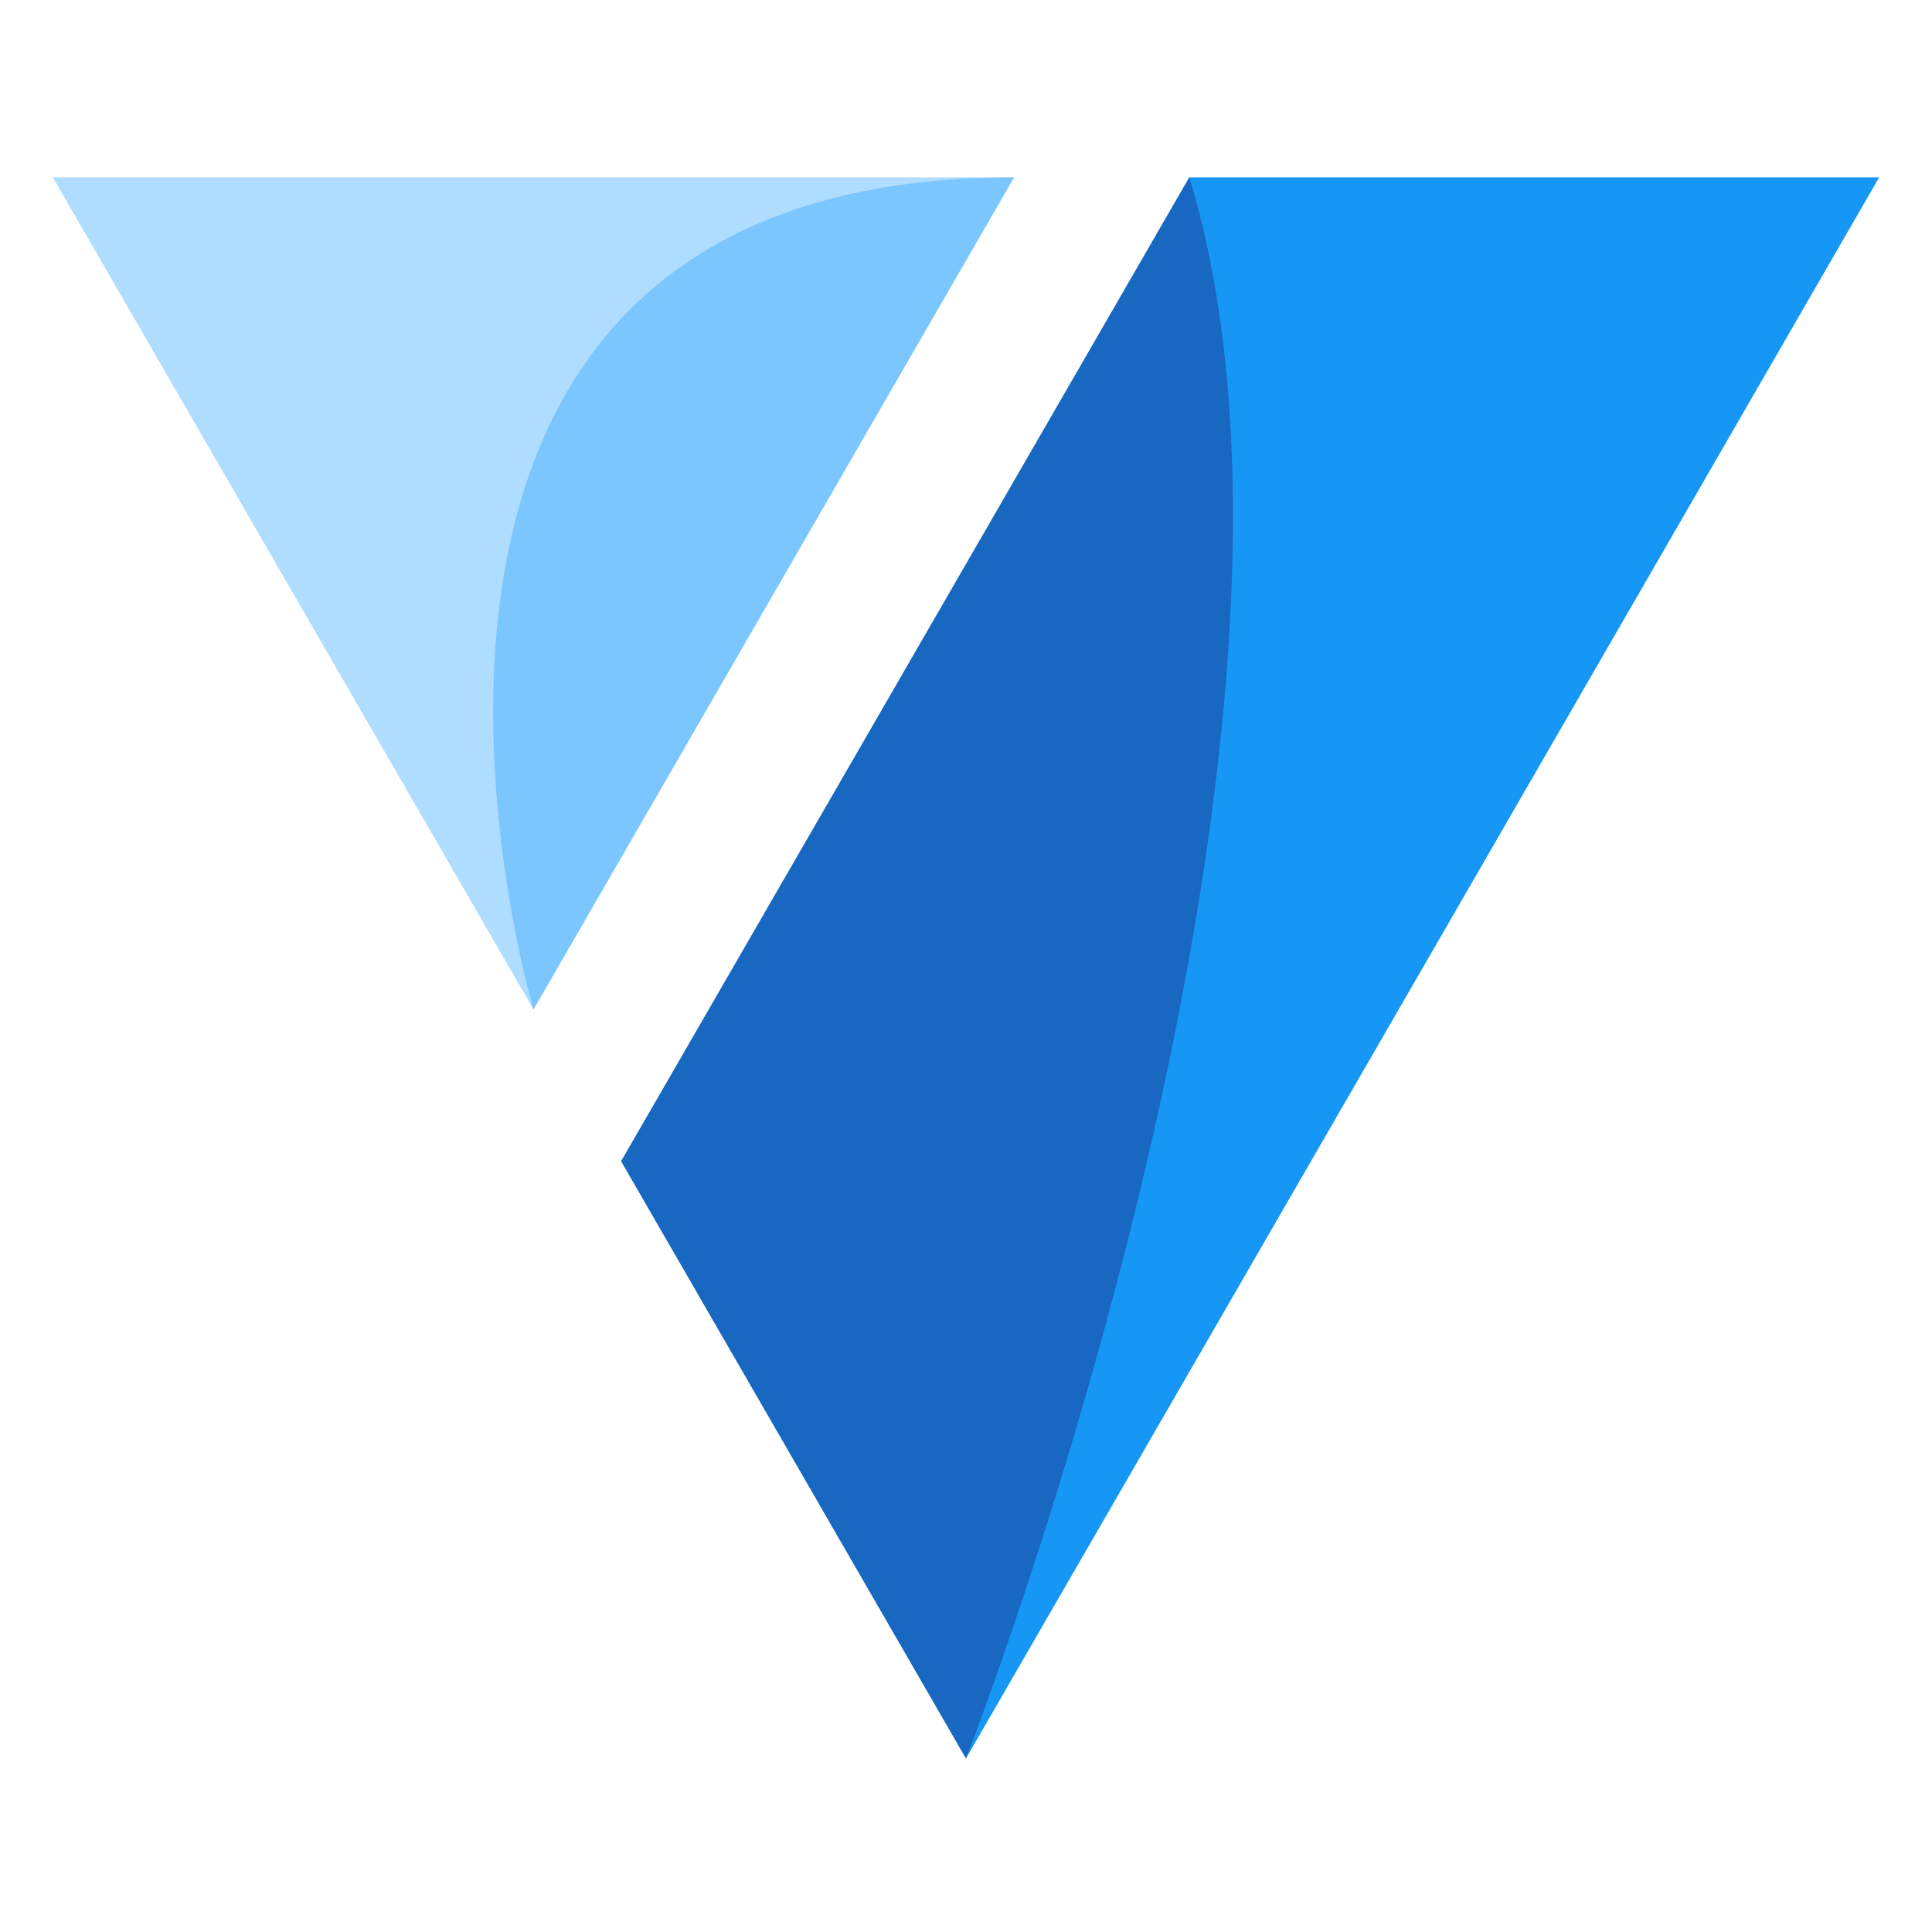
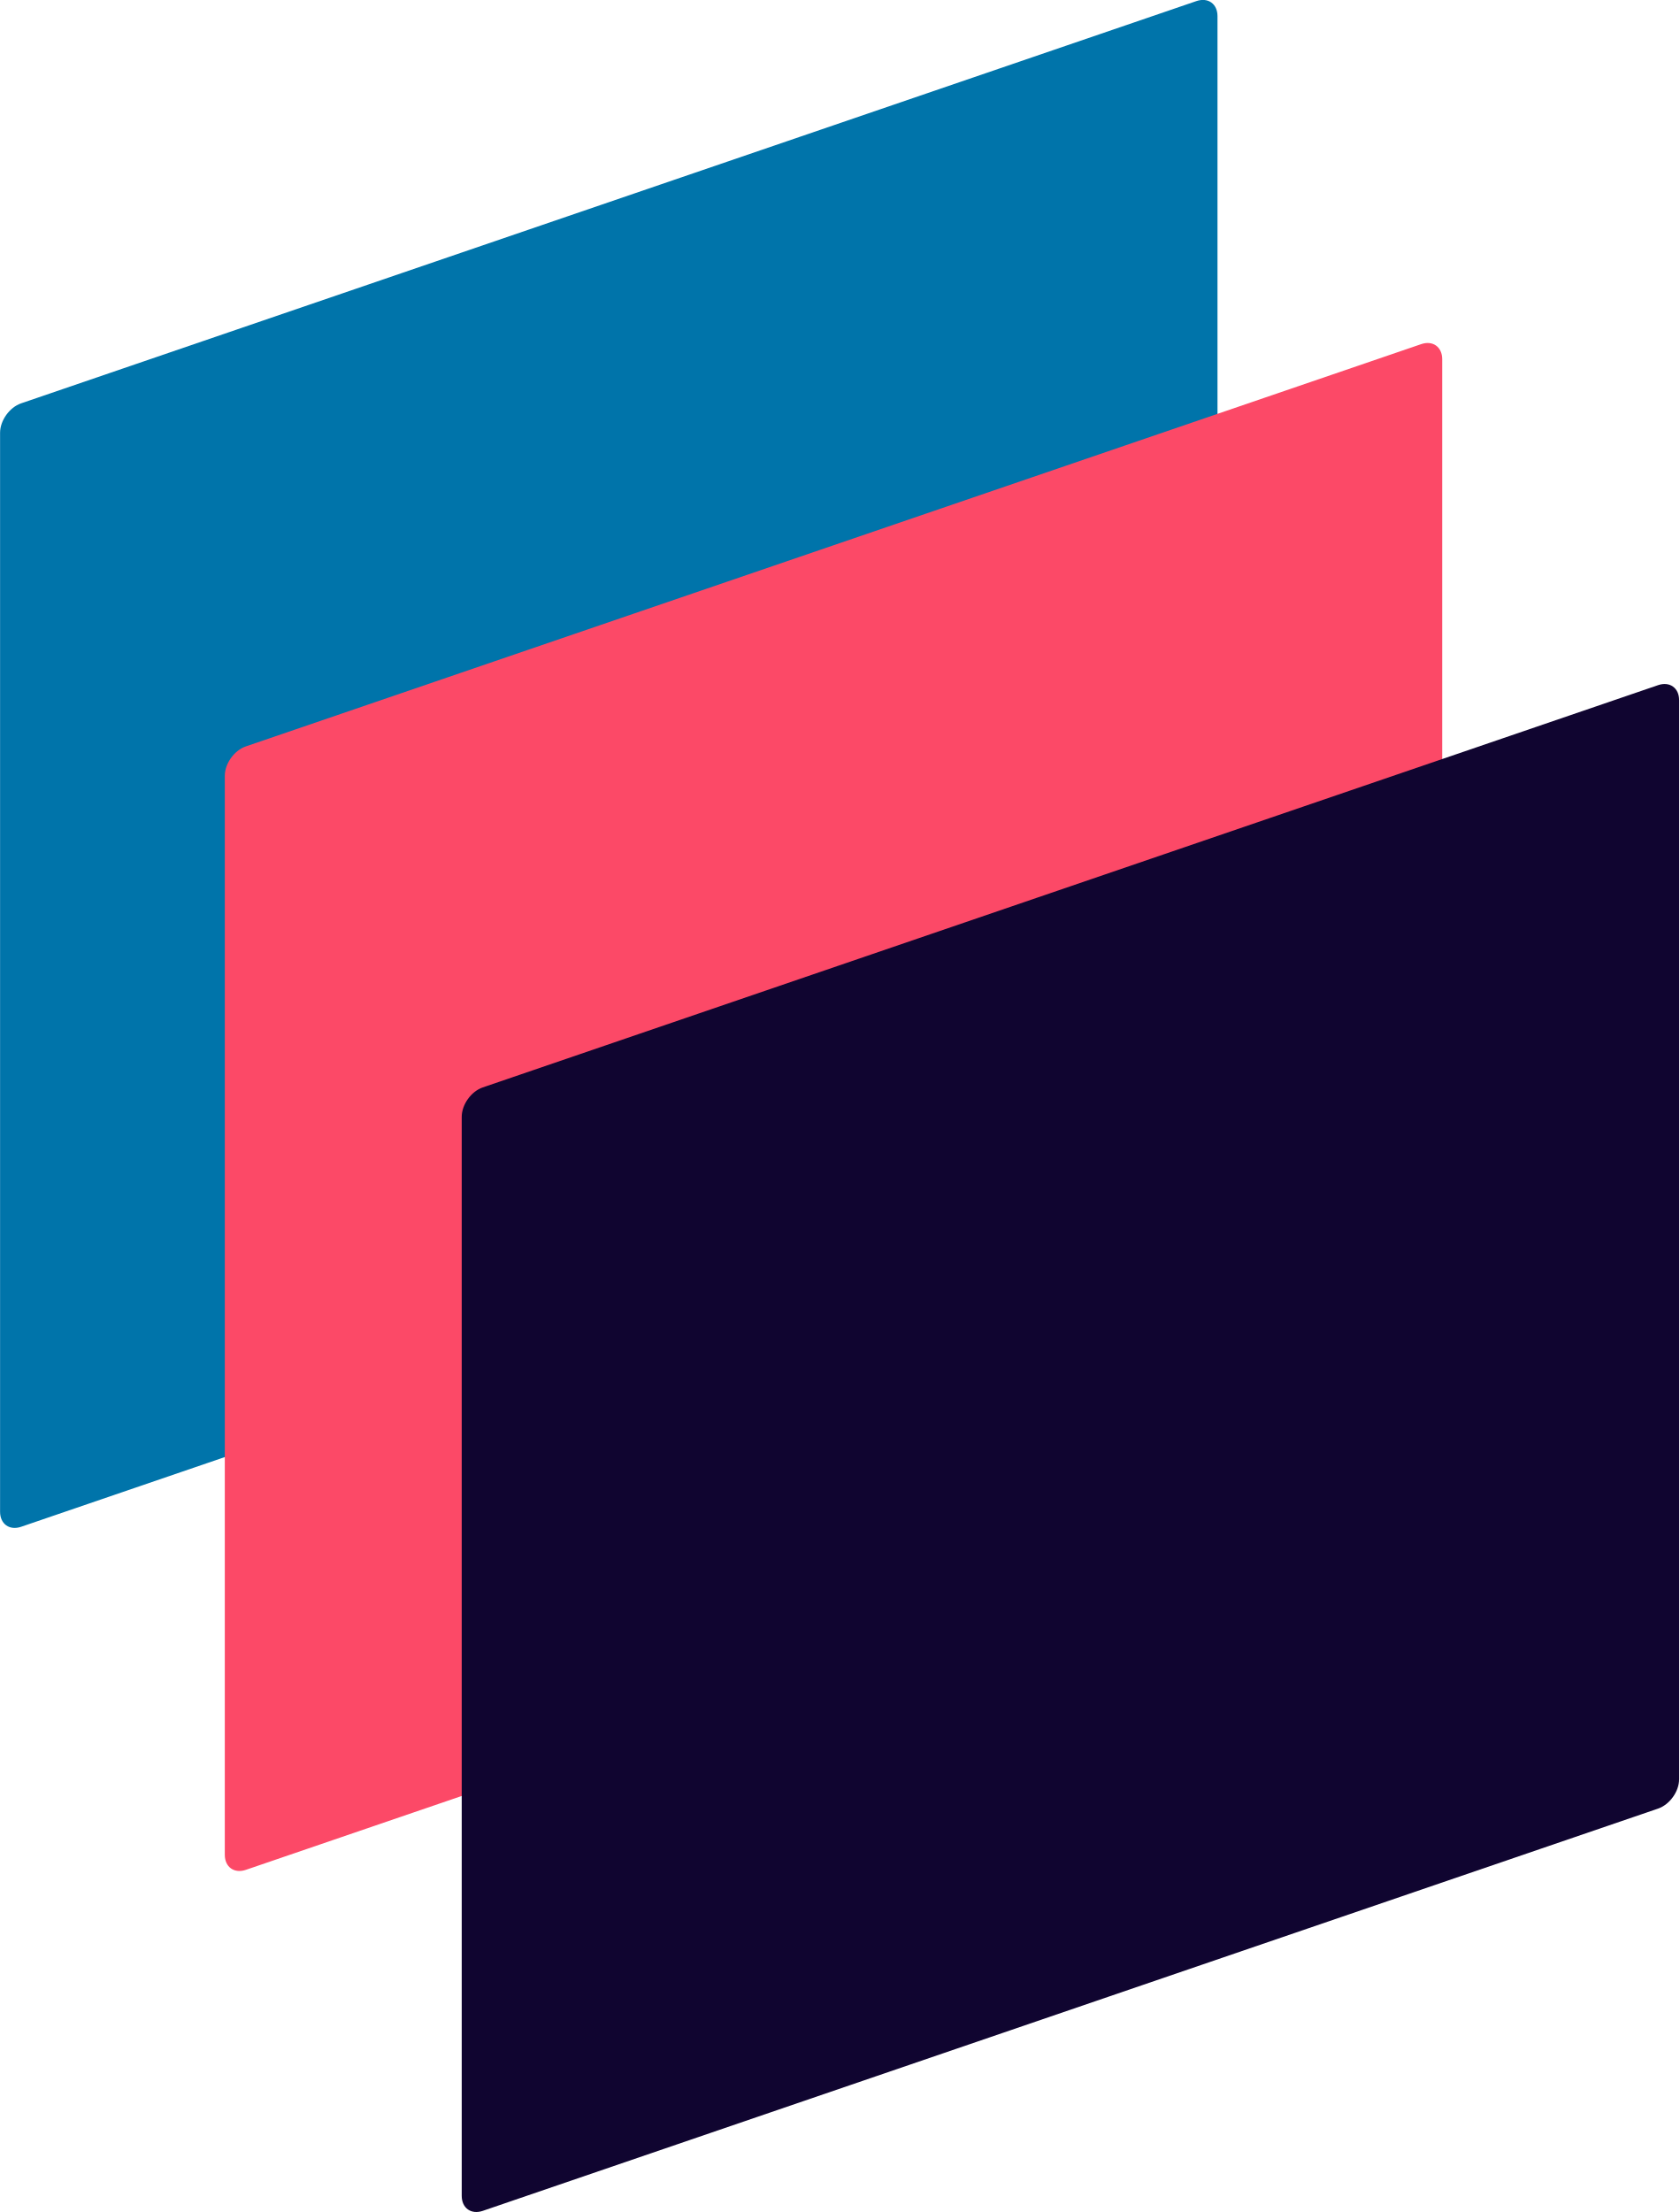
- <svg xmlns="http://www.w3.org/2000/svg" width="512" height="512" viewBox="0 0 512 512" fill="none">
-   <path d="M261.126 140.65L164.624 307.732L256.001 466L377.028 256.5L498.001 47H315.192L261.126 140.65Z" fill="#1697F6" />
-   <path d="M135.027 256.5L141.365 267.518L231.64 111.178L268.731 47H256H14L135.027 256.5Z" fill="#AEDDFF" />
-   <path d="M315.191 47C360.935 197.446 256 466 256 466L164.624 307.732L315.191 47Z" fill="#1867C0" />
-   <path d="M268.731 47C76.003 47 141.366 267.518 141.366 267.518L268.731 47Z" fill="#7BC6FF" />
+ <svg xmlns="http://www.w3.org/2000/svg" version="1.1" id="svg1" xml:space="preserve" width="68.961" height="90.833">
+   <defs id="defs1" />
+   <g id="g1" transform="matrix(3.779527,0,0,3.779527,2569.923,-4378.741)">
+     <g id="g4" transform="translate(-46.6602,15.80741)">
+       <rect style="fill:#0074aa;fill-opacity:1;stroke-width:0.196" id="rect4" width="12.206" height="13.982" x="930.473" y="655.372" ry="0.242" transform="matrix(0,1,-0.946133,0.3237781,0,0)" />
+       <rect style="fill:#fc4967;fill-opacity:1;stroke-width:0.196" id="rect2" width="12.206" height="13.982" x="935.036" y="652.791" ry="0.242" transform="matrix(0,1,-0.946133,0.3237781,0,0)" />
+       <rect style="fill:#100530;fill-opacity:1;stroke-width:0.196" id="rect1" width="12.206" height="13.982" x="939.622" y="650.07" ry="0.242" transform="matrix(0,1,-0.946133,0.3237781,0,0)" />
+     </g>
+   </g>
</svg>
